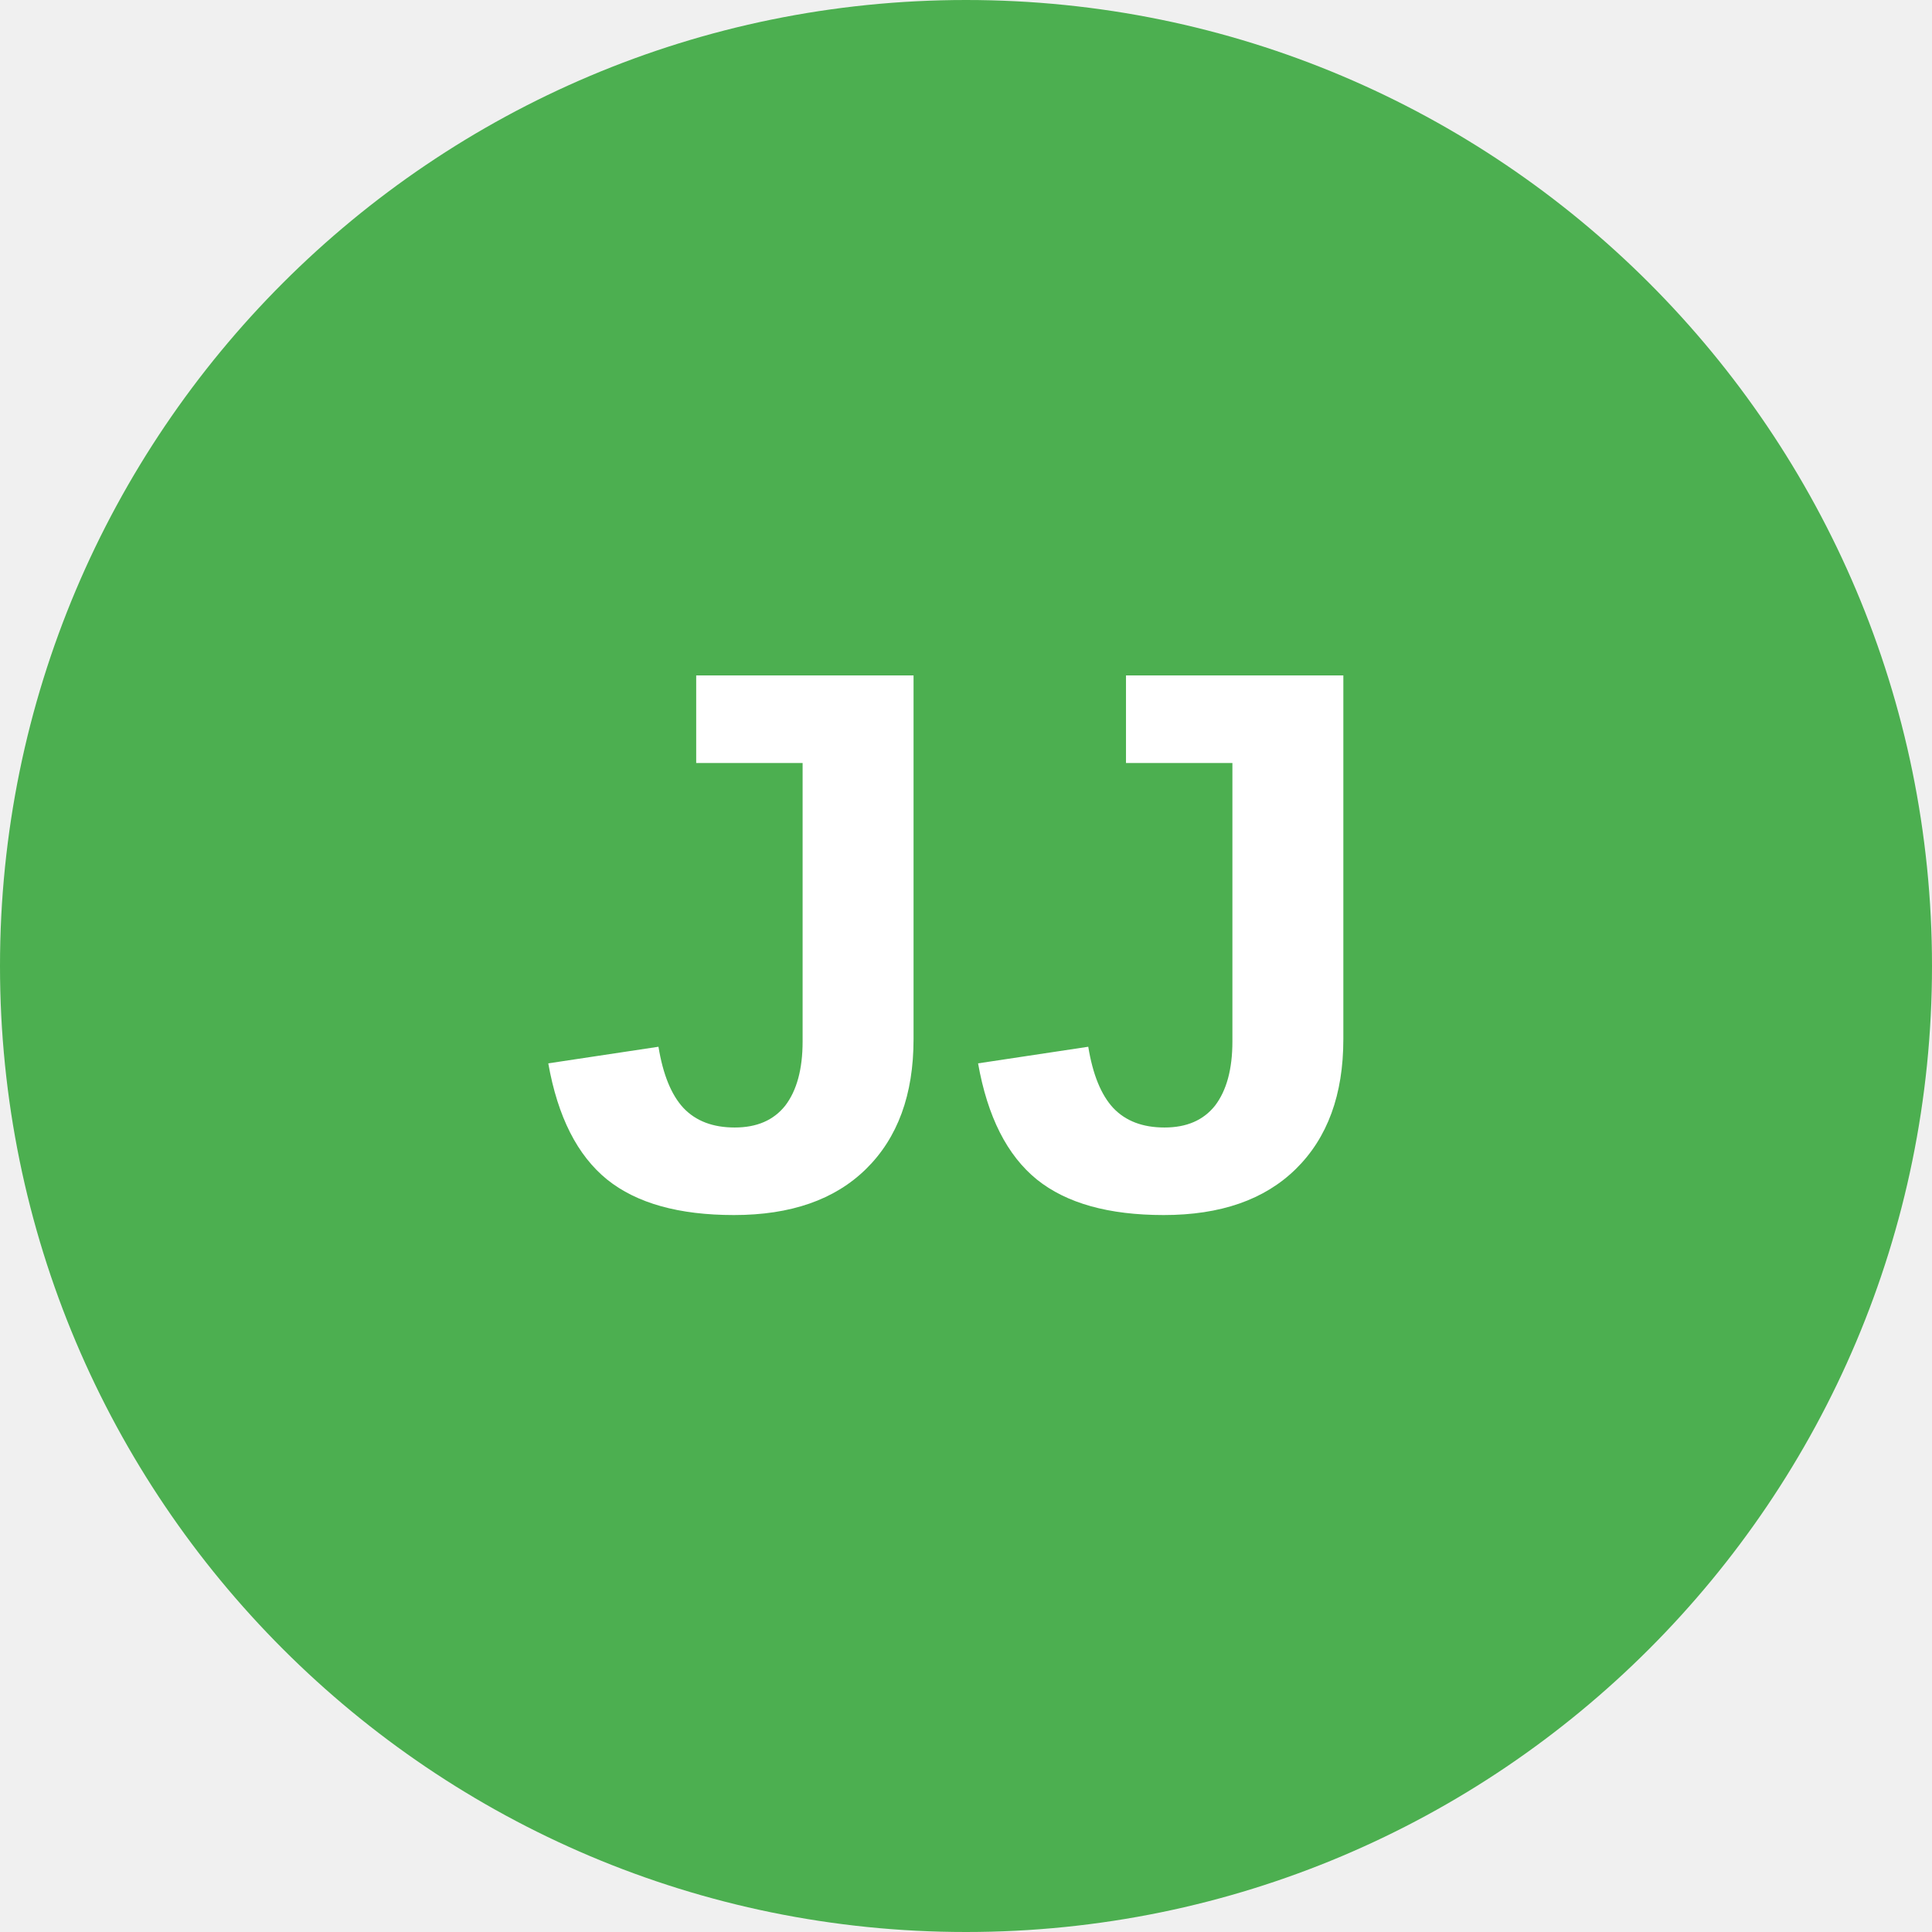
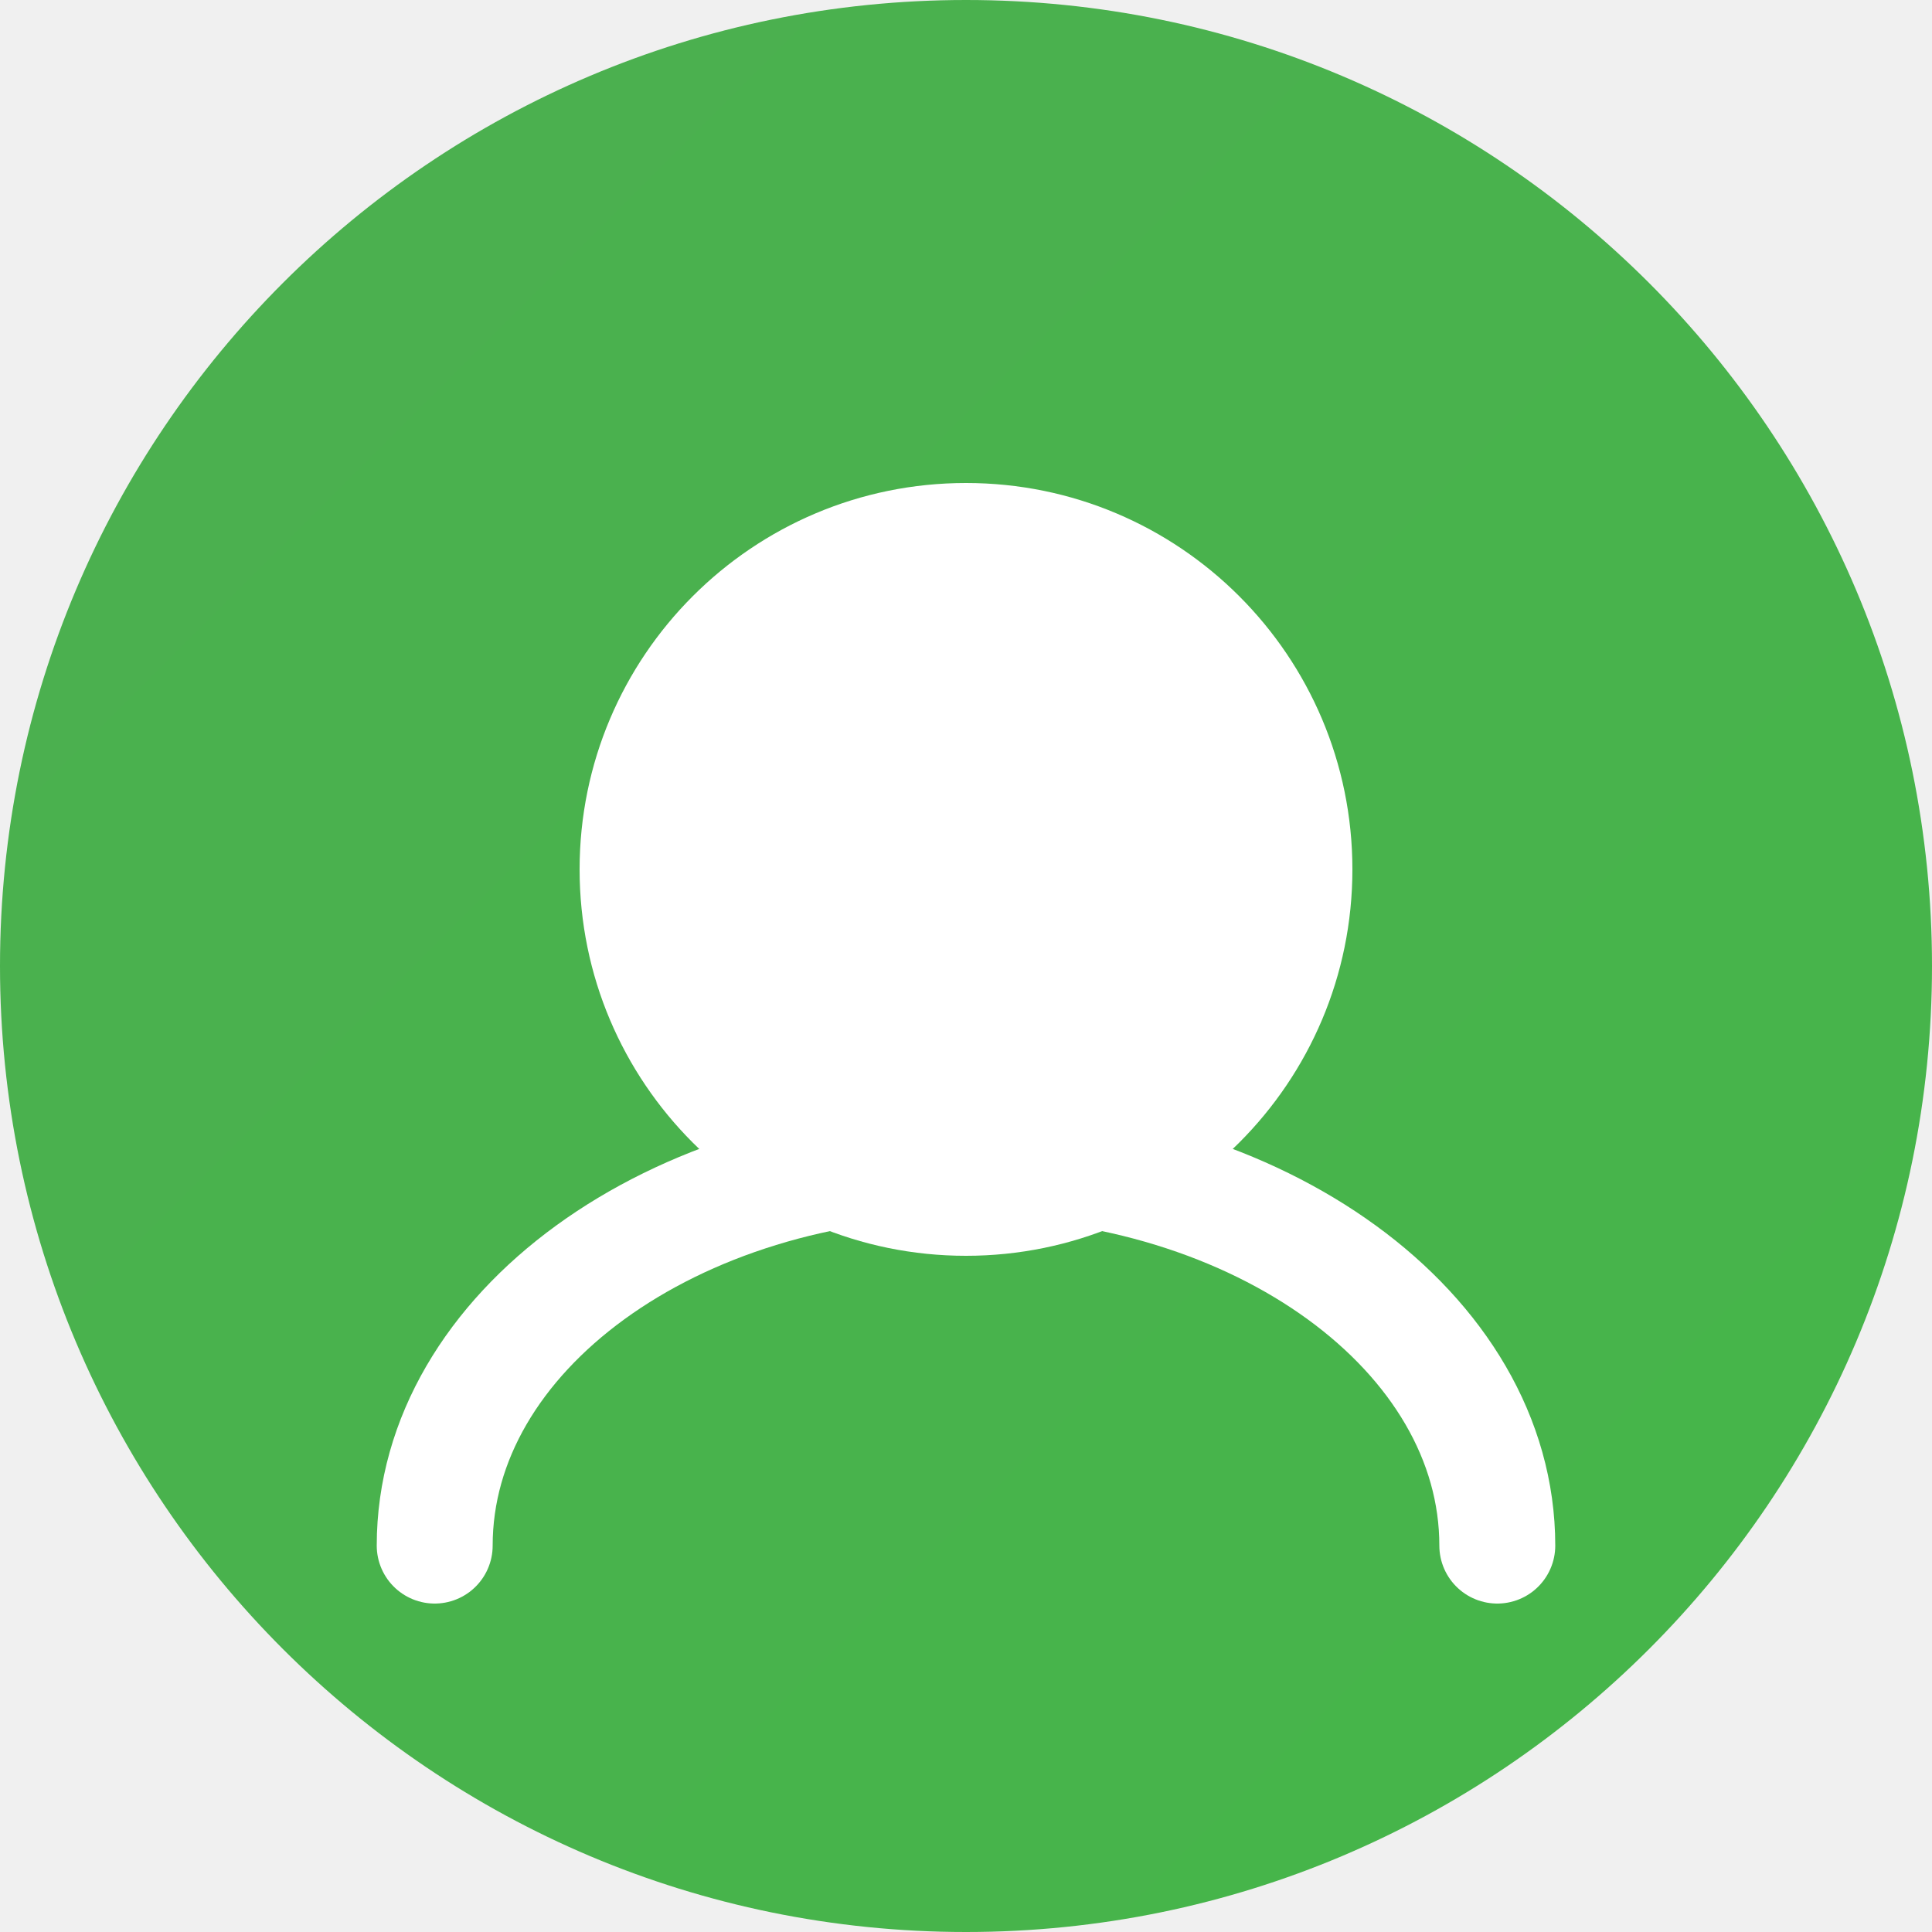
- <svg xmlns="http://www.w3.org/2000/svg" width="40" height="40" viewBox="0 0 40 40" fill="none">
-   <circle cx="20" cy="20" r="20" fill="#4CAF50" />
-   <text x="20" y="25" text-anchor="middle" fill="white" font-family="Arial" font-size="16" font-weight="bold">JJ</text>
+ <svg xmlns="http://www.w3.org/2000/svg" width="200" height="200" viewBox="0 0 200 200" fill="none">
+   <circle cx="100" cy="100" r="100" fill="url(#gradient)" />
+   <path d="M100 50C77.909 50 60 67.909 60 90C60 112.091 77.909 130 100 130C122.091 130 140 112.091 140 90C140 67.909 122.091 50 100 50Z" fill="#FFFFFF" />
+   <path d="M155 160C155 137.909 130.376 120 100 120C69.624 120 45 137.909 45 160" stroke="#FFFFFF" stroke-width="12" stroke-linecap="round" />
+   <defs>
+     <linearGradient id="gradient" x1="0" y1="0" x2="200" y2="200" gradientUnits="userSpaceOnUse">
+       <stop offset="0%" style="stop-color:#4CAF50" />
+       <stop offset="100%" style="stop-color:#45B649" />
+     </linearGradient>
+   </defs>
</svg>
